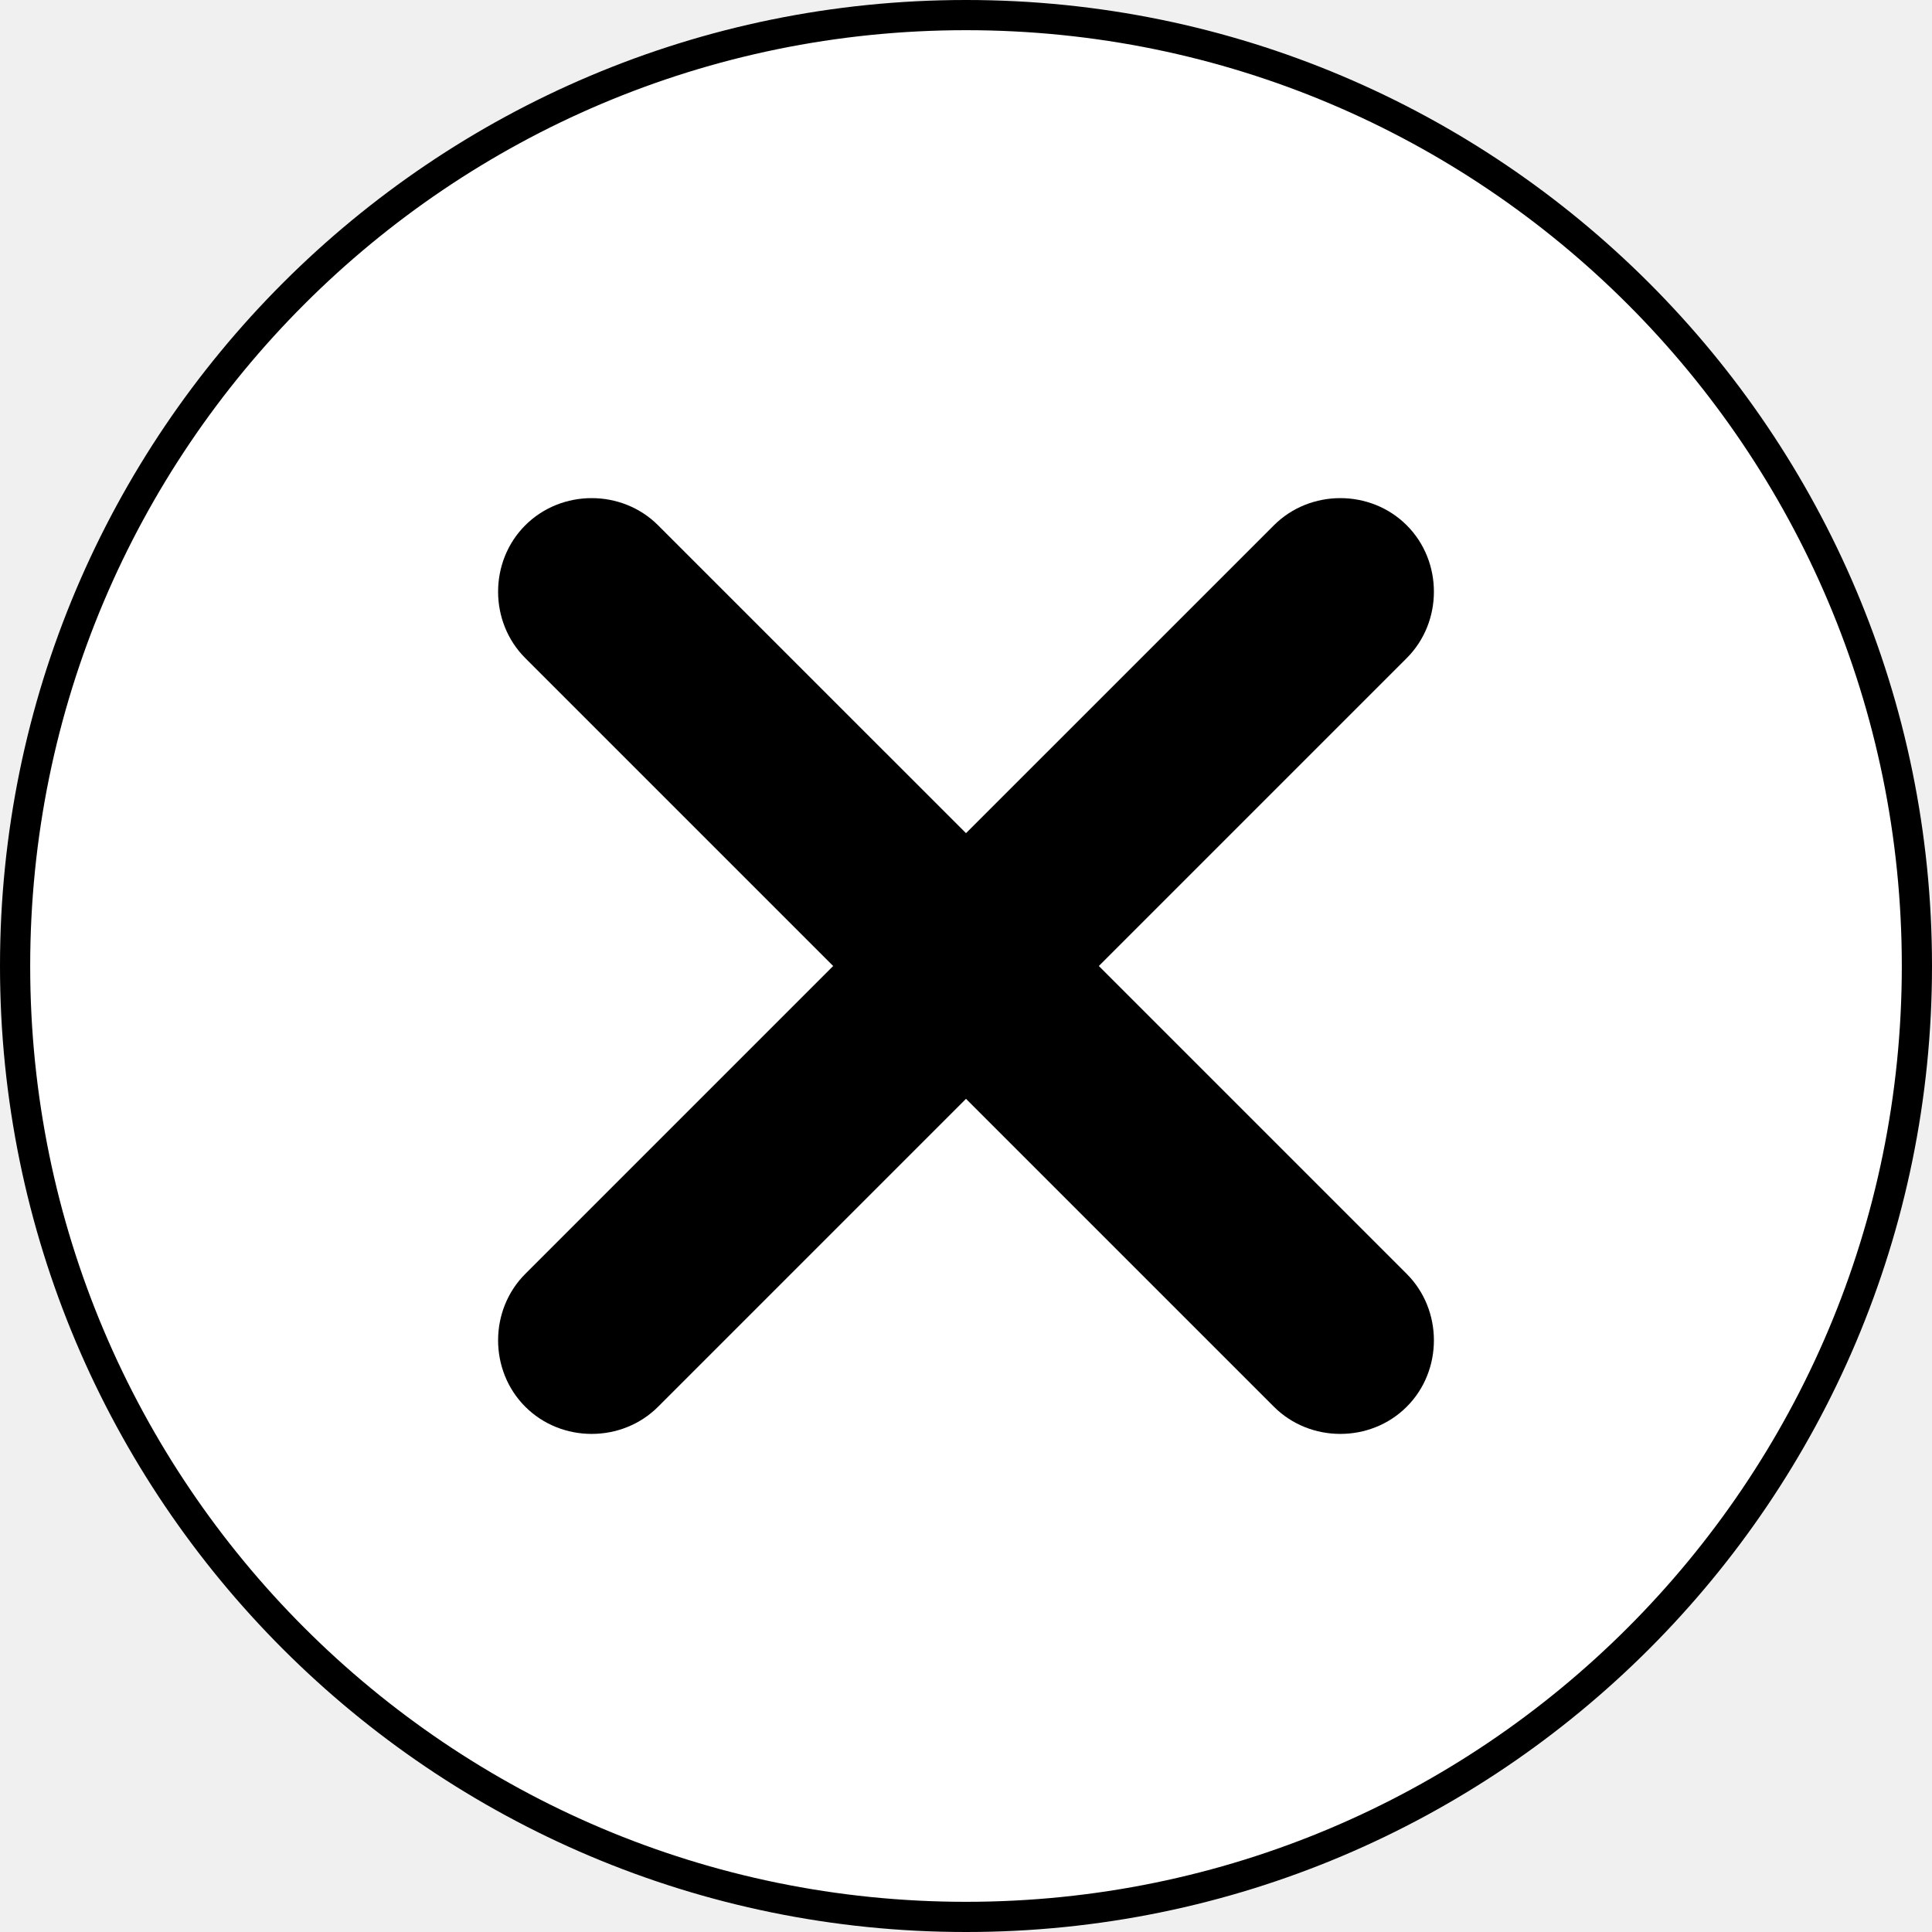
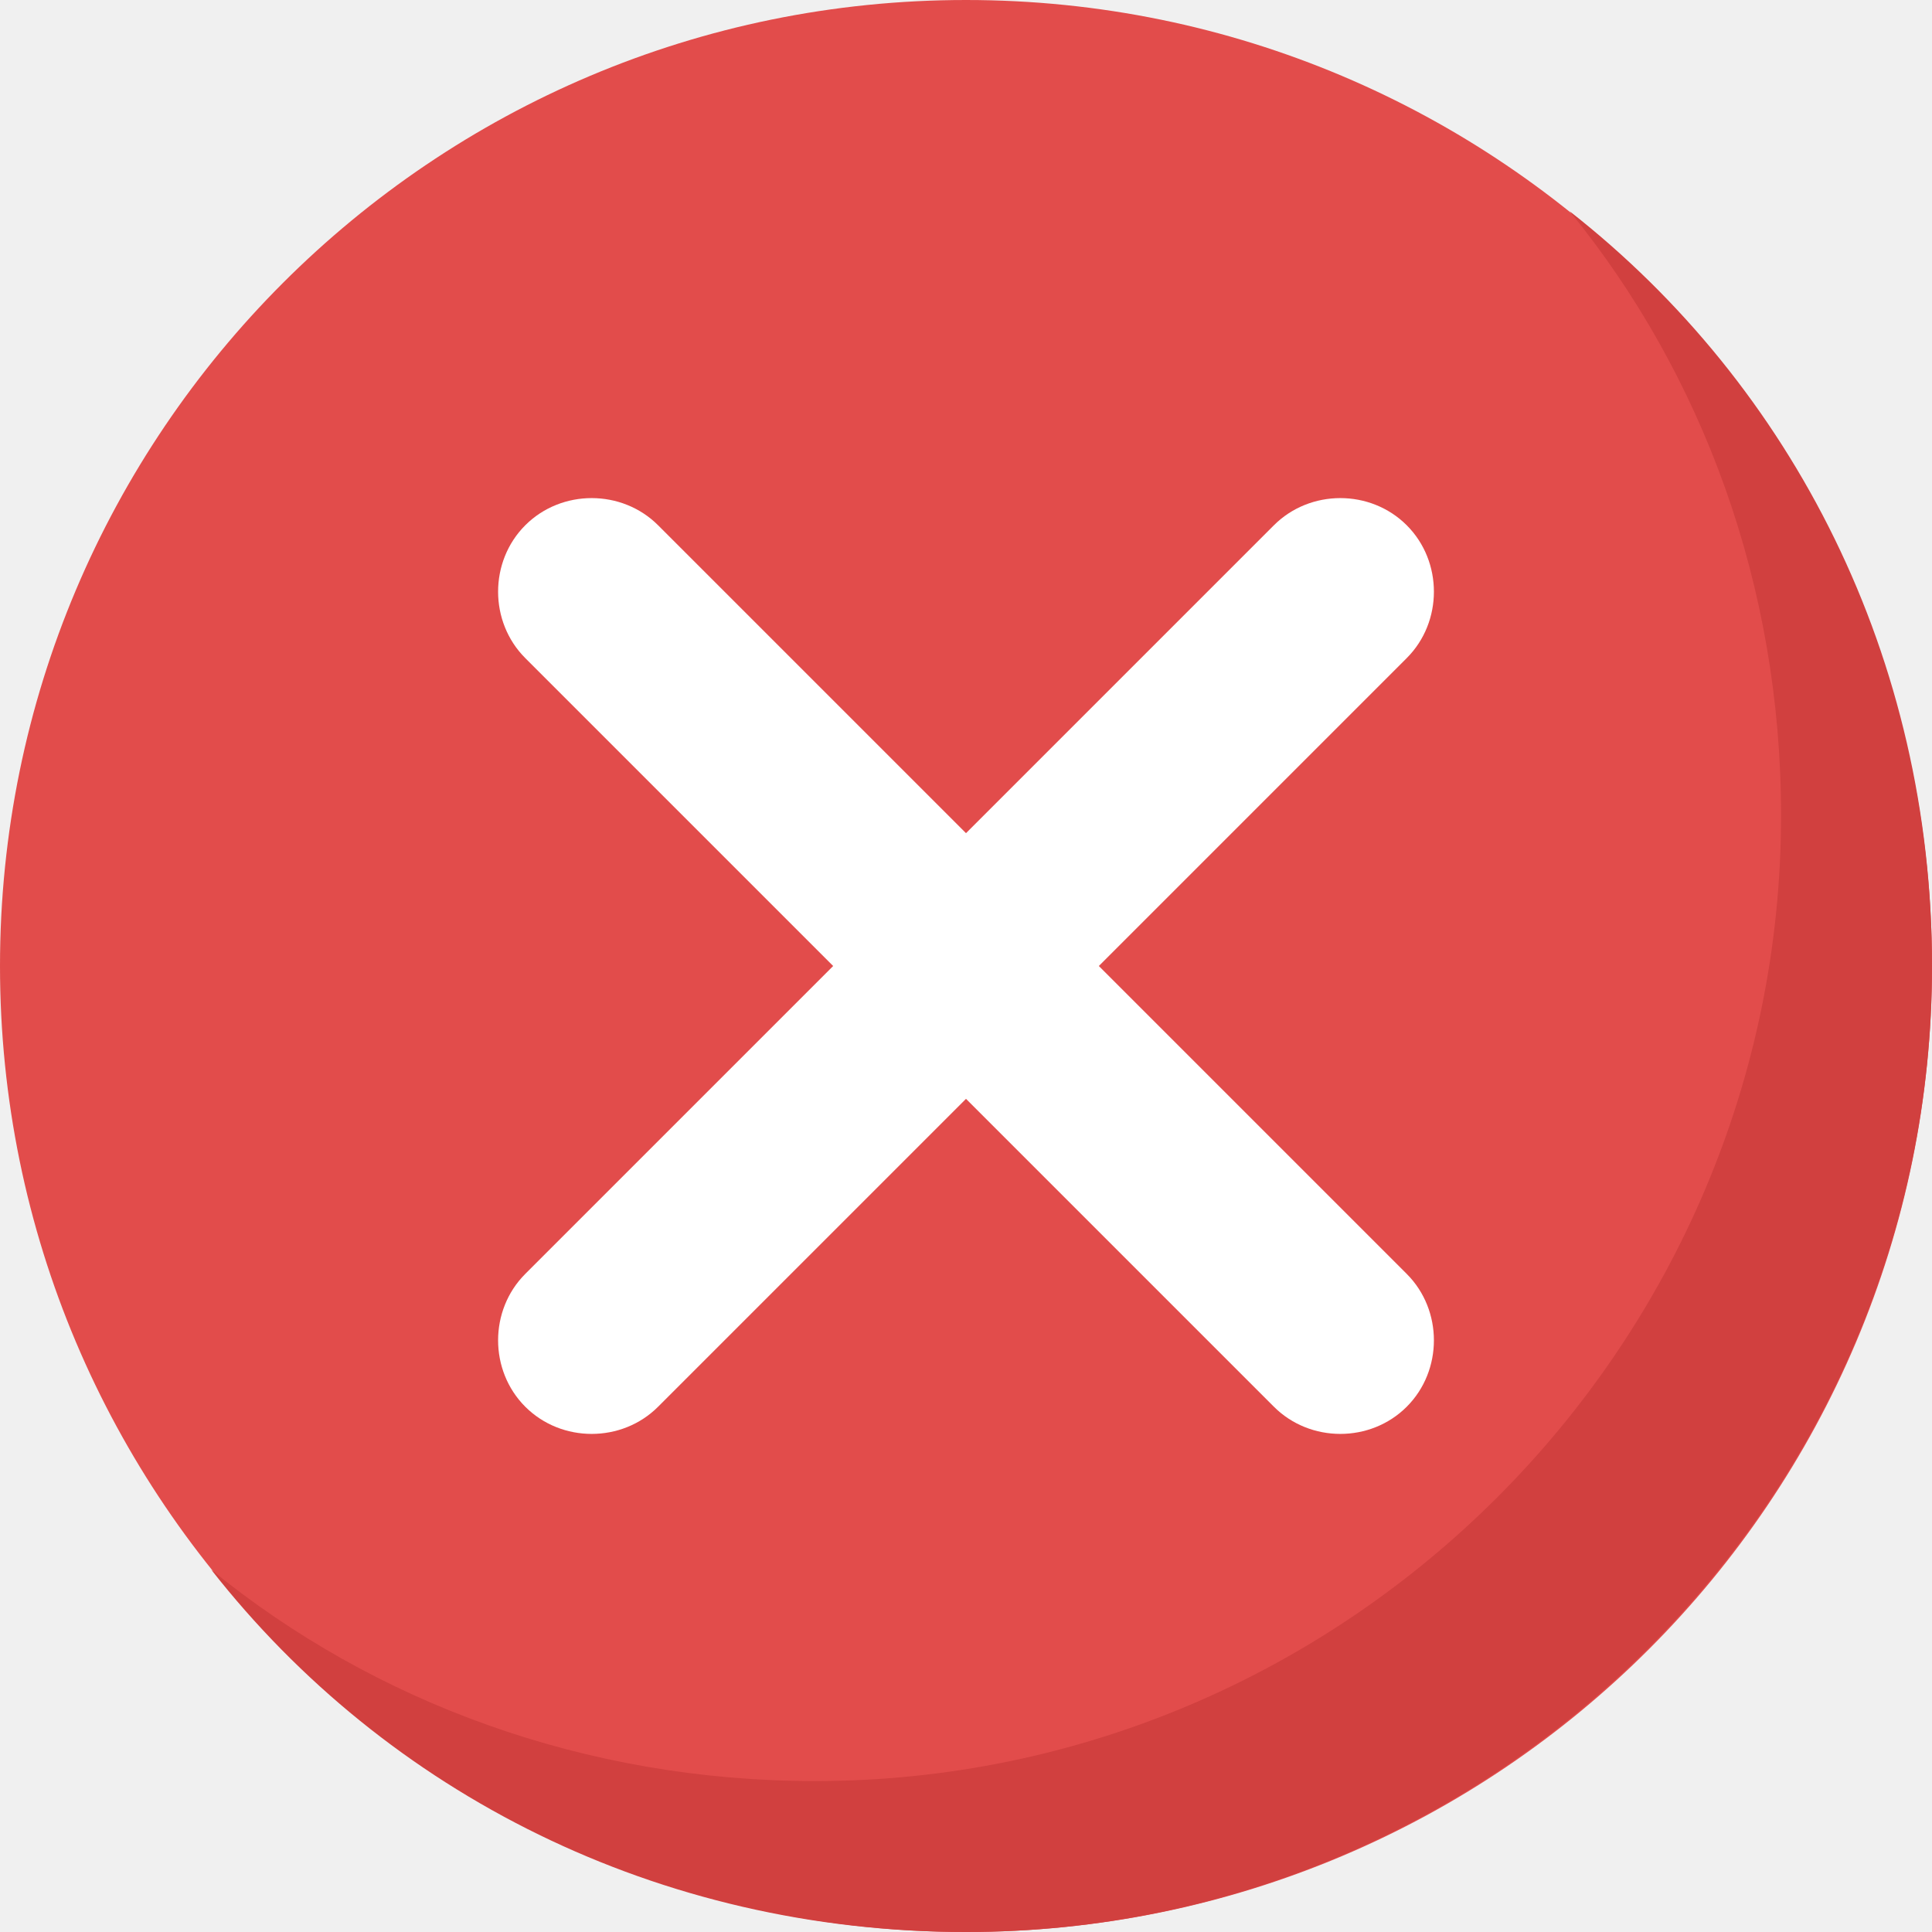
- <svg xmlns="http://www.w3.org/2000/svg" width="64" height="64" viewBox="0 0 64 64" fill="none">
-   <g clip-path="url(#clip0)">
-     <path d="M63.5 32C63.5 49.397 49.397 63.5 32 63.5C14.603 63.5 0.5 49.397 0.5 32C0.5 14.603 14.603 0.5 32 0.5C49.397 0.5 63.5 14.603 63.5 32Z" fill="white" stroke="black" />
-     <path d="M46.6 46.6C45.4 47.8 43.4 47.8 42.2 46.6L32 36.4L21.8 46.6C20.6 47.8 18.6 47.8 17.4 46.6C16.2 45.4 16.2 43.4 17.4 42.2L27.6 32L17.4 21.8C16.2 20.601 16.2 18.6 17.4 17.401C18.6 16.201 20.6 16.201 21.8 17.401L32 27.6L42.2 17.401C43.4 16.201 45.4 16.201 46.6 17.401C47.8 18.6 47.8 20.601 46.6 21.8L36.4 32L46.6 42.2C47.8 43.4 47.8 45.4 46.6 46.6Z" fill="black" />
-   </g>
-   <defs>
-     <clipPath id="clip0">
-       <rect width="64" height="64" fill="white" />
-     </clipPath>
-   </defs>
+ <svg xmlns="http://www.w3.org/2000/svg" version="1.1" id="Capa_1" x="0px" y="0px" viewBox="0 0 455.111 455.111" style="enable-background:new 0 0 455.111 455.111;" xml:space="preserve">
+   <circle style="fill:#E24C4B;" cx="227.556" cy="227.556" r="227.556" />
+   <path style="fill:#D1403F;" d="M455.111,227.556c0,125.156-102.4,227.556-227.556,227.556c-72.533,0-136.533-32.711-177.778-85.333  c38.4,31.289,88.178,49.778,142.222,49.778c125.156,0,227.556-102.4,227.556-227.556c0-54.044-18.489-103.822-49.778-142.222  C422.4,91.022,455.111,155.022,455.111,227.556z" />
+   <path style="fill:#FFFFFF;" d="M331.378,331.378c-8.533,8.533-22.756,8.533-31.289,0l-72.533-72.533l-72.533,72.533  c-8.533,8.533-22.756,8.533-31.289,0c-8.533-8.533-8.533-22.756,0-31.289l72.533-72.533l-72.533-72.533  c-8.533-8.533-8.533-22.756,0-31.289c8.533-8.533,22.756-8.533,31.289,0l72.533,72.533l72.533-72.533  c8.533-8.533,22.756-8.533,31.289,0c8.533,8.533,8.533,22.756,0,31.289l-72.533,72.533l72.533,72.533  C339.911,308.622,339.911,322.844,331.378,331.378z" />
+   <g>
+ </g>
+   <g>
+ </g>
+   <g>
+ </g>
+   <g>
+ </g>
+   <g>
+ </g>
+   <g>
+ </g>
+   <g>
+ </g>
+   <g>
+ </g>
+   <g>
+ </g>
+   <g>
+ </g>
+   <g>
+ </g>
+   <g>
+ </g>
+   <g>
+ </g>
+   <g>
+ </g>
+   <g>
+ </g>
</svg>
